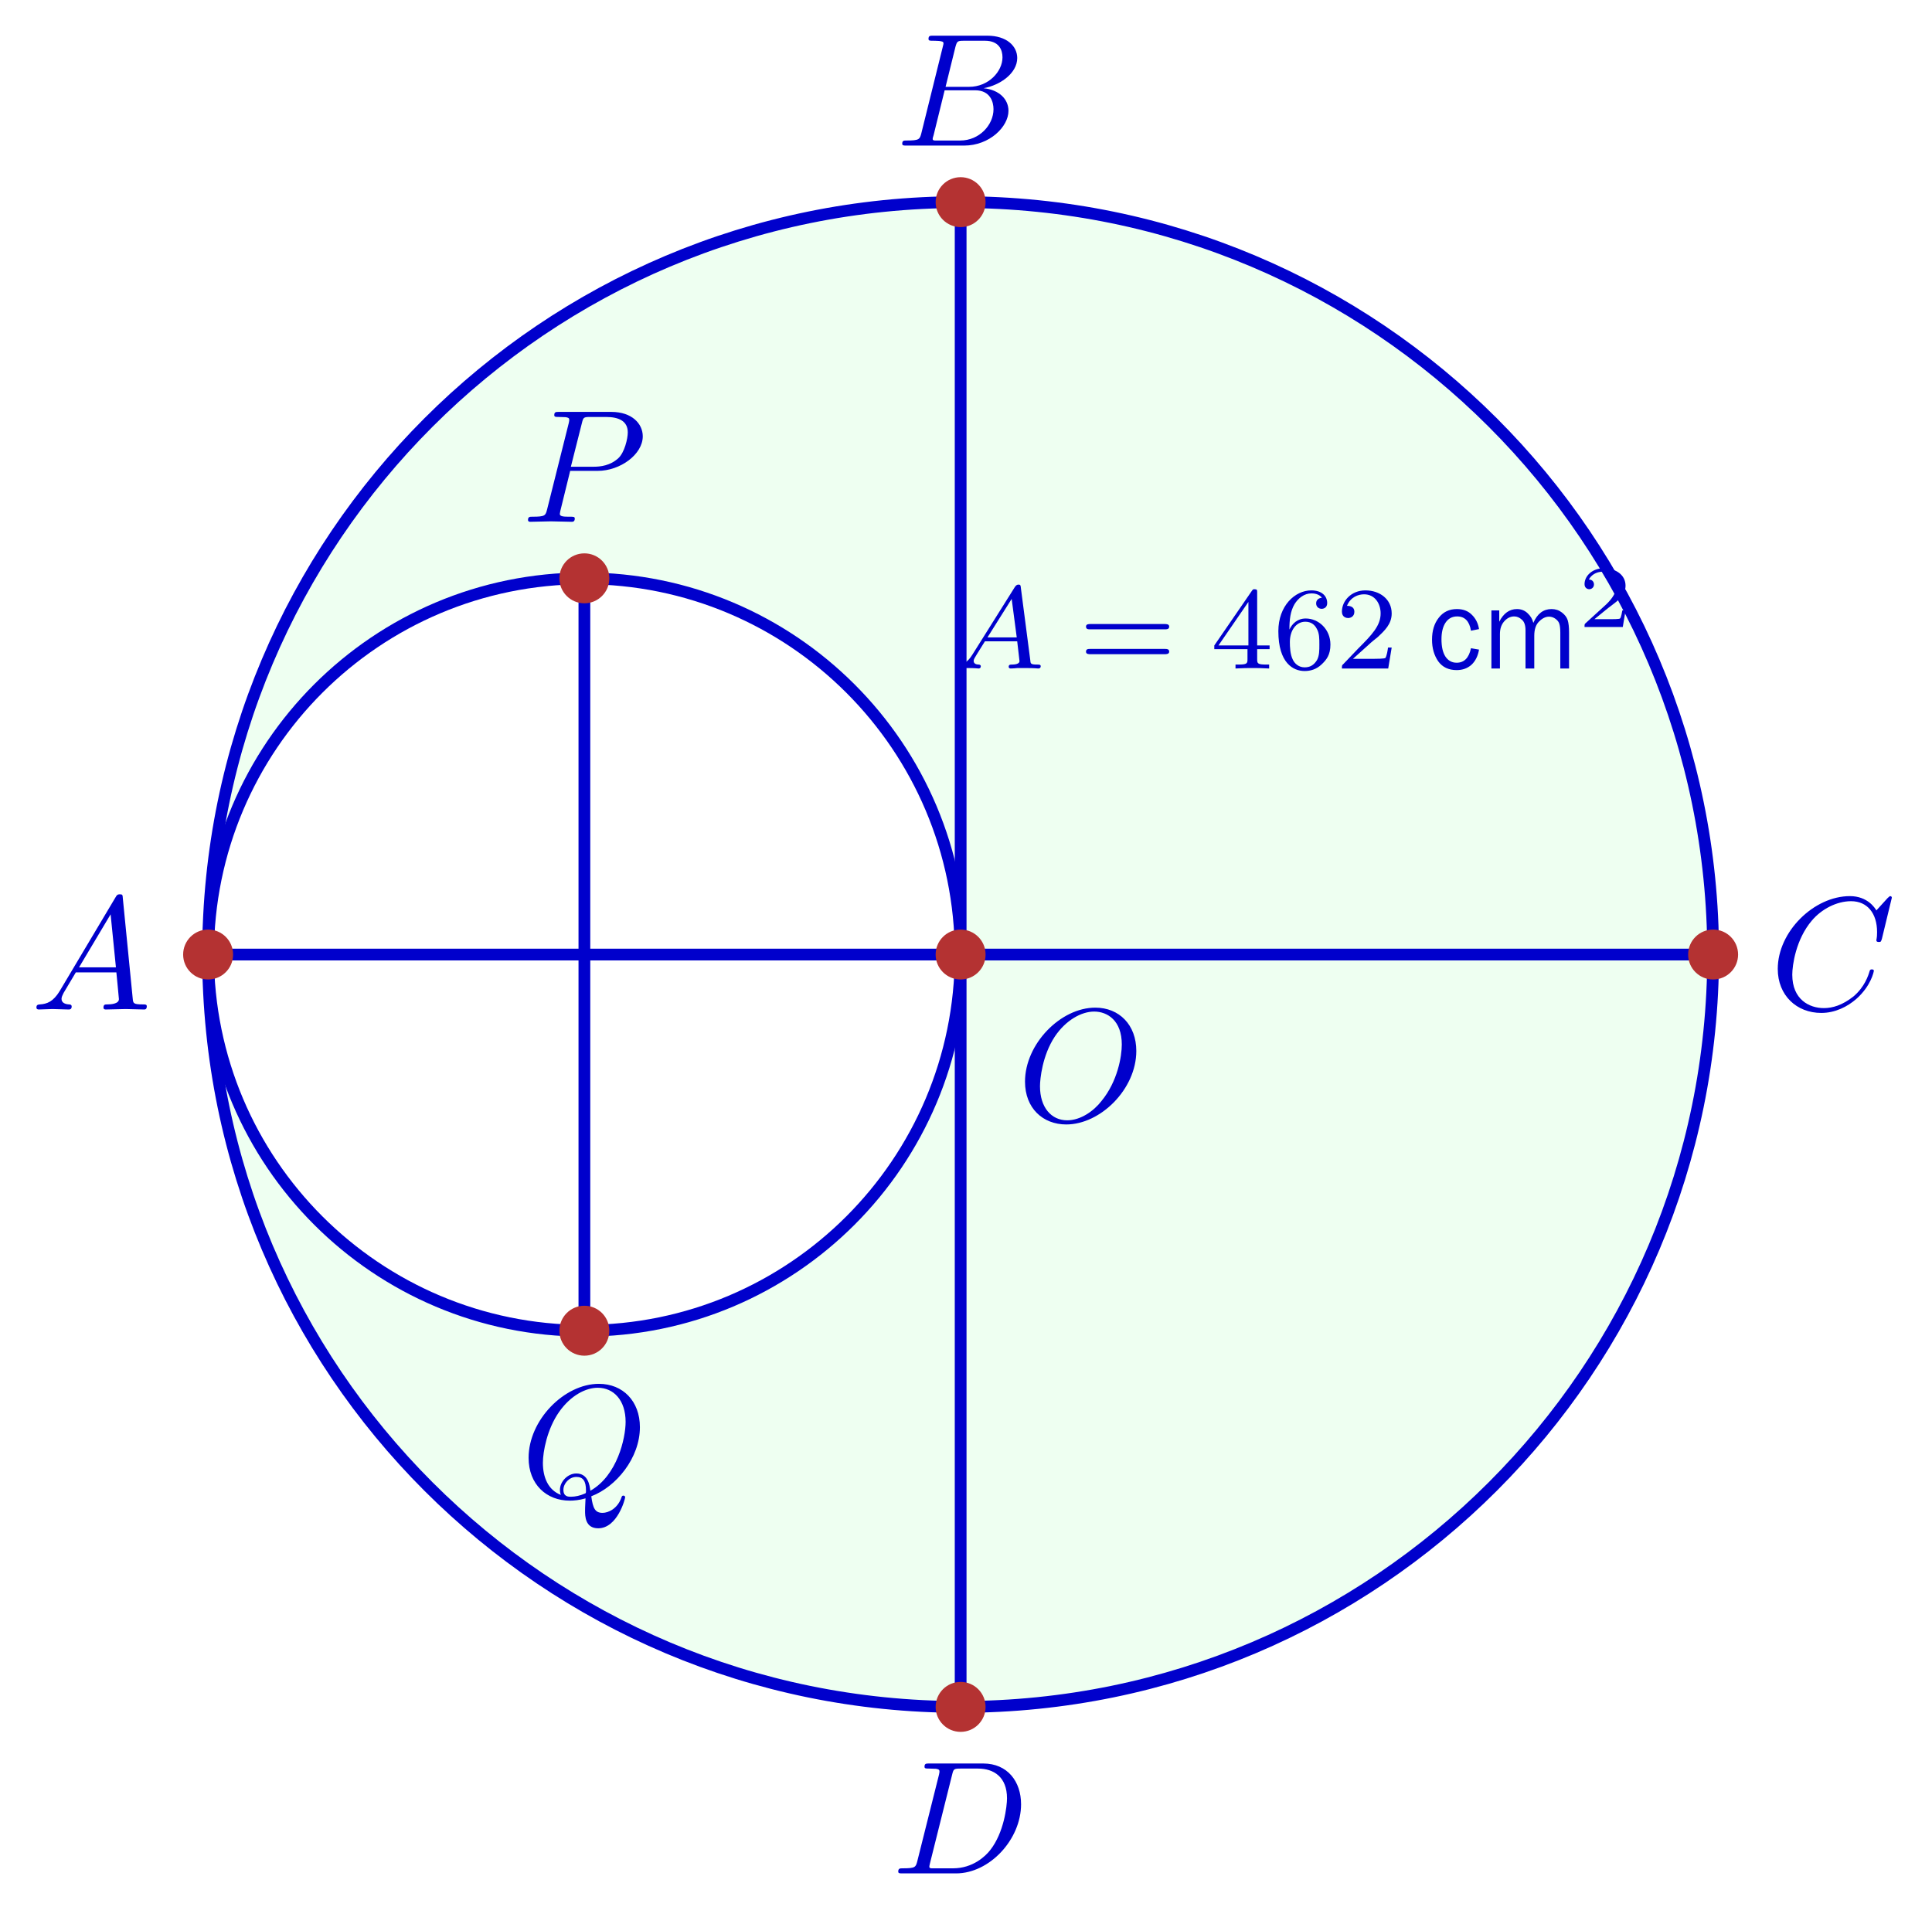
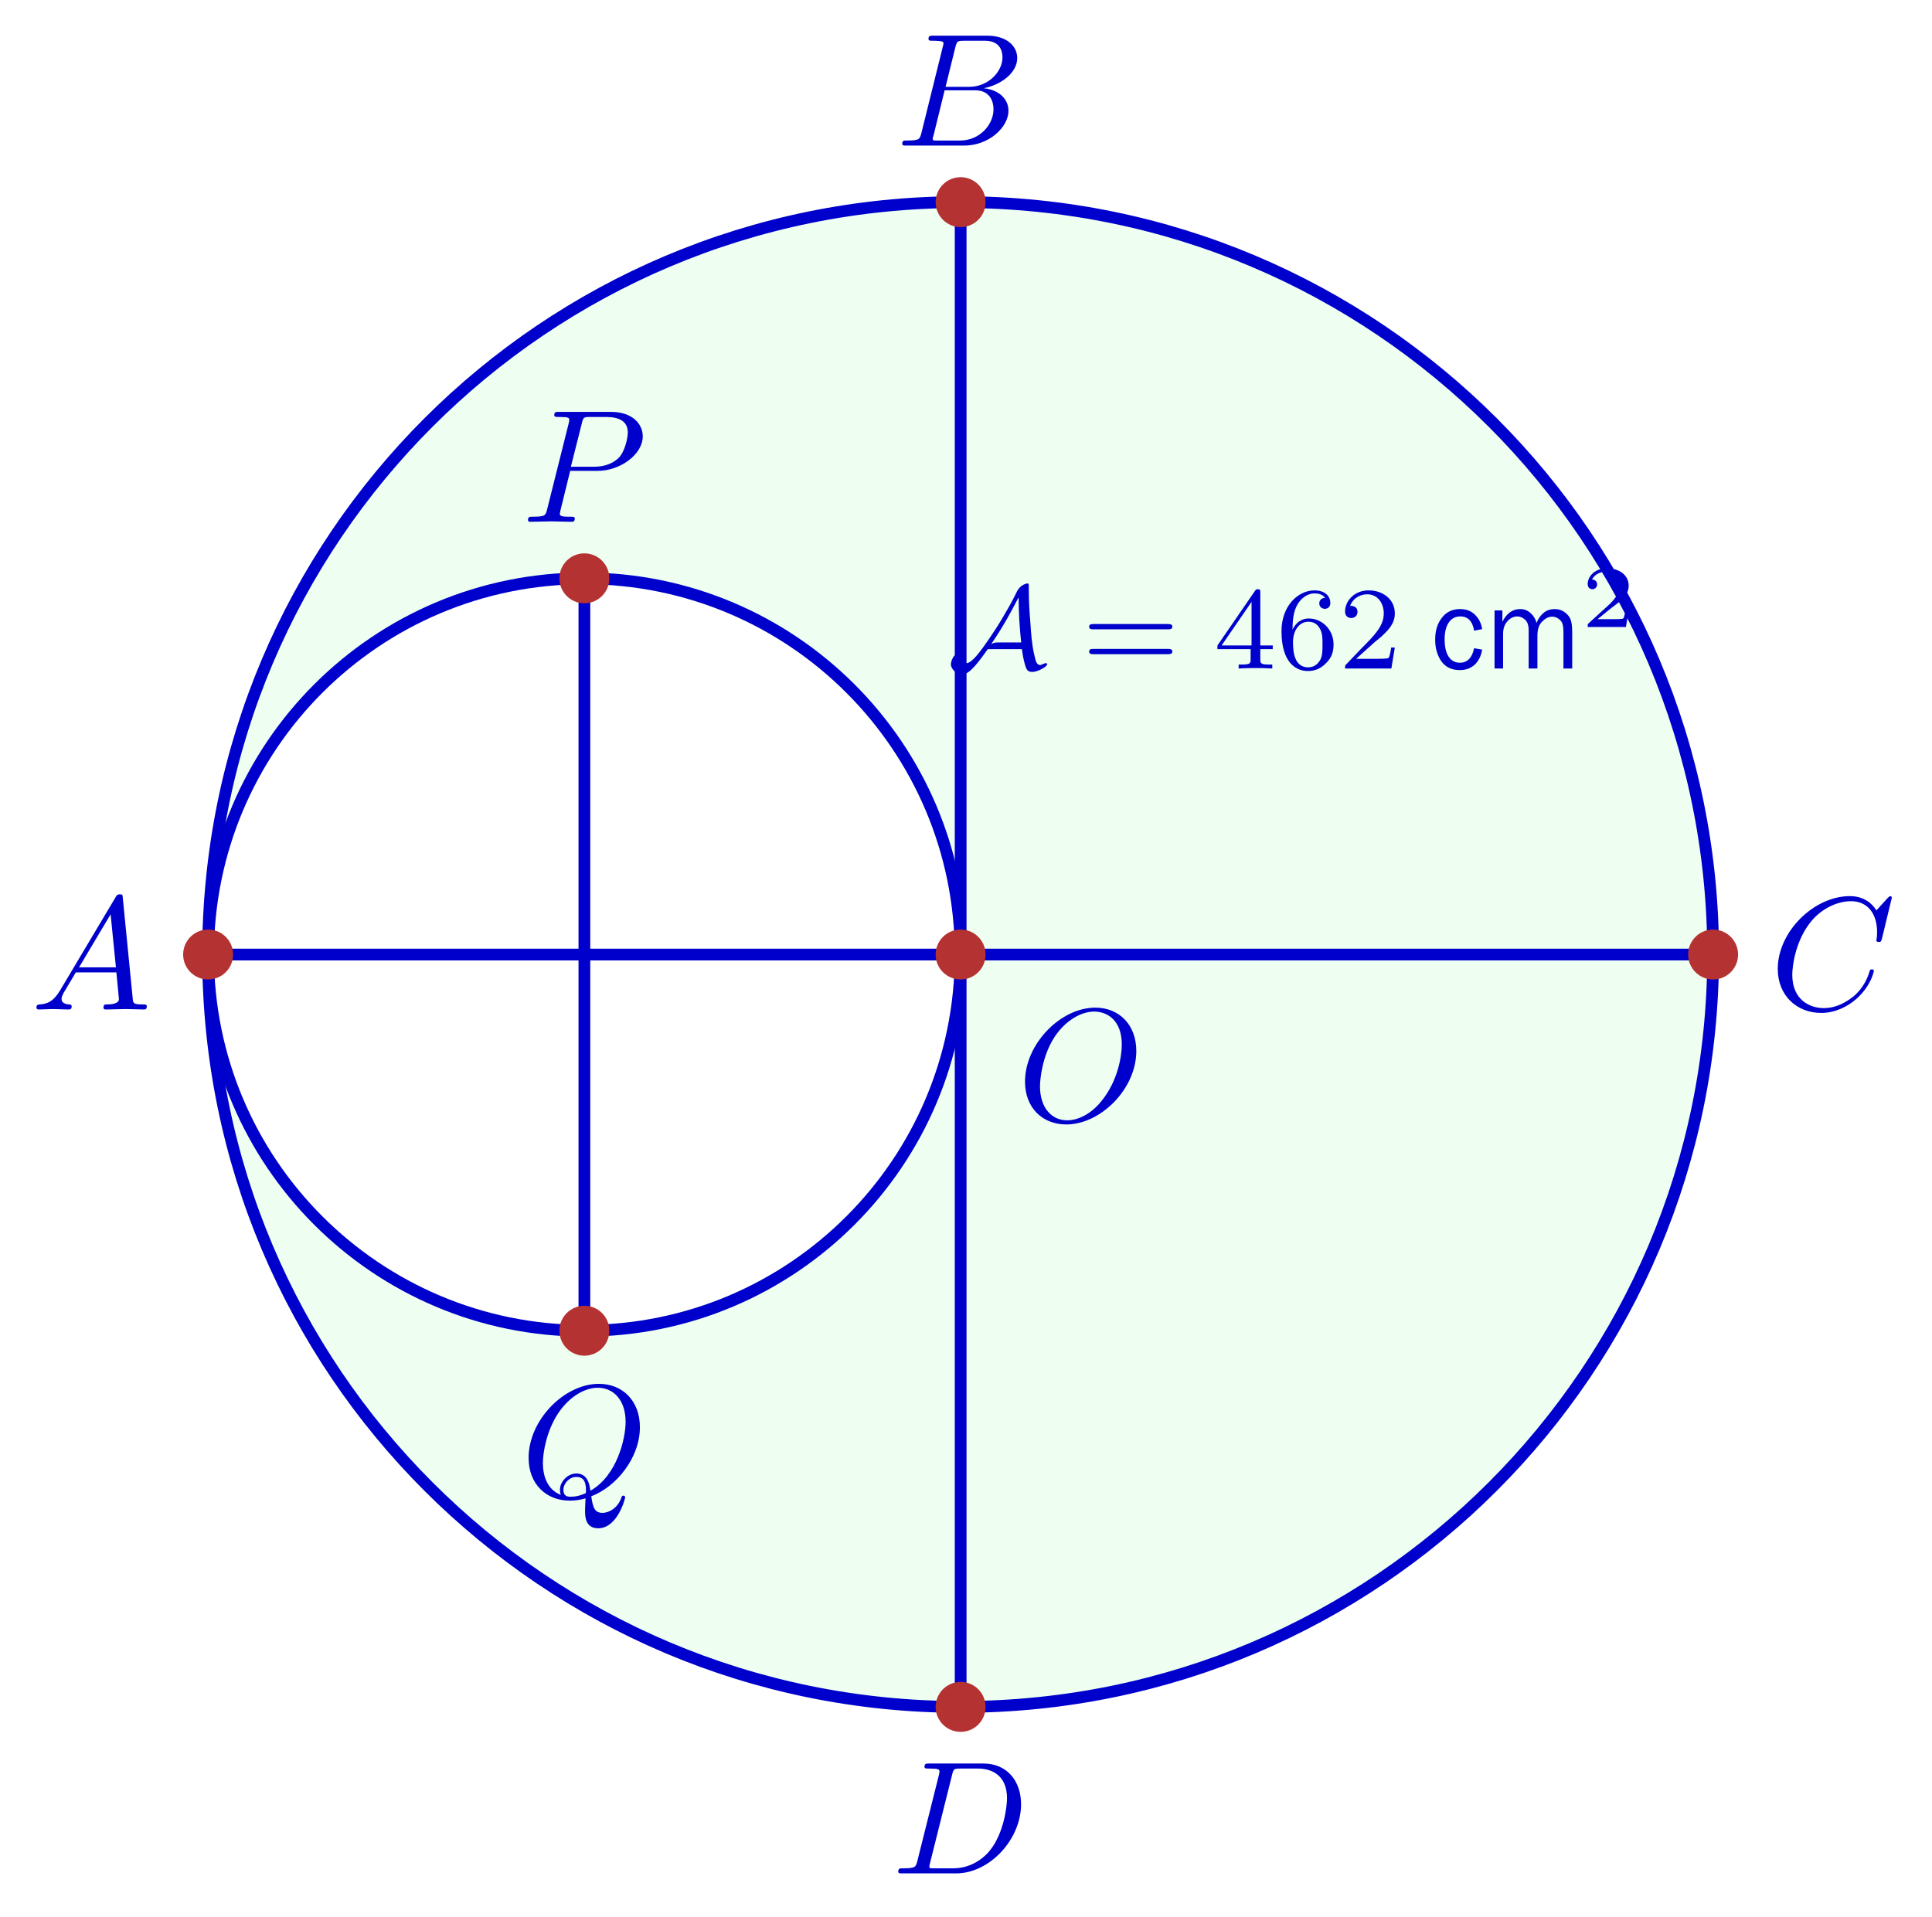
<svg xmlns="http://www.w3.org/2000/svg" xmlns:xlink="http://www.w3.org/1999/xlink" width="131pt" height="130pt" viewBox="0 0 131 130">
  <defs>
    <g>
      <g id="glyph-0-0">
        <path d="M 1.953 -1.25 C 1.516 -0.531 1.094 -0.375 0.609 -0.344 C 0.484 -0.328 0.375 -0.328 0.375 -0.125 C 0.375 -0.047 0.438 0 0.531 0 C 0.812 0 1.156 -0.031 1.469 -0.031 C 1.828 -0.031 2.203 0 2.547 0 C 2.625 0 2.766 0 2.766 -0.203 C 2.766 -0.328 2.656 -0.344 2.578 -0.344 C 2.328 -0.359 2.078 -0.453 2.078 -0.719 C 2.078 -0.844 2.141 -0.969 2.219 -1.125 L 3.047 -2.516 L 5.797 -2.516 C 5.812 -2.297 5.969 -0.812 5.969 -0.703 C 5.969 -0.375 5.406 -0.344 5.188 -0.344 C 5.031 -0.344 4.922 -0.344 4.922 -0.125 C 4.922 0 5.047 0 5.078 0 C 5.516 0 5.984 -0.031 6.438 -0.031 C 6.703 -0.031 7.391 0 7.672 0 C 7.734 0 7.859 0 7.859 -0.219 C 7.859 -0.344 7.75 -0.344 7.609 -0.344 C 6.938 -0.344 6.938 -0.422 6.906 -0.734 L 6.234 -7.547 C 6.219 -7.766 6.219 -7.812 6.031 -7.812 C 5.859 -7.812 5.812 -7.734 5.75 -7.625 Z M 3.266 -2.859 L 5.406 -6.453 L 5.766 -2.859 Z M 3.266 -2.859 " />
      </g>
      <g id="glyph-0-1">
        <path d="M 8.281 -7.578 C 8.281 -7.609 8.266 -7.688 8.172 -7.688 C 8.141 -7.688 8.125 -7.672 8 -7.562 L 7.234 -6.719 C 7.141 -6.875 6.641 -7.688 5.438 -7.688 C 3 -7.688 0.547 -5.281 0.547 -2.75 C 0.547 -0.953 1.828 0.234 3.5 0.234 C 4.453 0.234 5.281 -0.203 5.859 -0.703 C 6.875 -1.594 7.062 -2.578 7.062 -2.625 C 7.062 -2.719 6.953 -2.719 6.922 -2.719 C 6.859 -2.719 6.812 -2.703 6.781 -2.625 C 6.688 -2.297 6.438 -1.531 5.688 -0.891 C 4.922 -0.281 4.25 -0.094 3.672 -0.094 C 2.688 -0.094 1.531 -0.672 1.531 -2.359 C 1.531 -2.984 1.766 -4.75 2.859 -6.031 C 3.516 -6.812 4.547 -7.344 5.516 -7.344 C 6.625 -7.344 7.281 -6.516 7.281 -5.25 C 7.281 -4.812 7.234 -4.797 7.234 -4.688 C 7.234 -4.578 7.359 -4.578 7.406 -4.578 C 7.547 -4.578 7.547 -4.609 7.609 -4.797 Z M 8.281 -7.578 " />
      </g>
      <g id="glyph-0-2">
        <path d="M 1.75 -0.844 C 1.641 -0.422 1.609 -0.344 0.75 -0.344 C 0.562 -0.344 0.453 -0.344 0.453 -0.125 C 0.453 0 0.562 0 0.75 0 L 4.641 0 C 6.375 0 7.656 -1.281 7.656 -2.359 C 7.656 -3.141 7.031 -3.781 5.969 -3.891 C 7.094 -4.094 8.25 -4.906 8.25 -5.938 C 8.25 -6.75 7.531 -7.453 6.219 -7.453 L 2.547 -7.453 C 2.344 -7.453 2.234 -7.453 2.234 -7.234 C 2.234 -7.109 2.328 -7.109 2.547 -7.109 C 2.562 -7.109 2.766 -7.109 2.953 -7.094 C 3.156 -7.062 3.25 -7.062 3.25 -6.922 C 3.25 -6.875 3.234 -6.844 3.203 -6.703 Z M 3.391 -3.984 L 4.062 -6.703 C 4.172 -7.078 4.188 -7.109 4.656 -7.109 L 6.062 -7.109 C 7.031 -7.109 7.25 -6.469 7.25 -5.984 C 7.25 -5.031 6.312 -3.984 4.984 -3.984 Z M 2.906 -0.344 C 2.75 -0.344 2.719 -0.344 2.656 -0.344 C 2.547 -0.359 2.516 -0.375 2.516 -0.453 C 2.516 -0.484 2.516 -0.516 2.578 -0.703 L 3.328 -3.75 L 5.391 -3.75 C 6.438 -3.75 6.641 -2.938 6.641 -2.469 C 6.641 -1.391 5.672 -0.344 4.391 -0.344 Z M 2.906 -0.344 " />
      </g>
      <g id="glyph-0-3">
        <path d="M 1.734 -0.844 C 1.625 -0.422 1.609 -0.344 0.734 -0.344 C 0.562 -0.344 0.438 -0.344 0.438 -0.125 C 0.438 0 0.531 0 0.734 0 L 4.359 0 C 6.625 0 8.766 -2.297 8.766 -4.688 C 8.766 -6.234 7.844 -7.453 6.203 -7.453 L 2.547 -7.453 C 2.328 -7.453 2.219 -7.453 2.219 -7.234 C 2.219 -7.109 2.312 -7.109 2.531 -7.109 C 2.672 -7.109 2.875 -7.094 3 -7.094 C 3.172 -7.062 3.234 -7.031 3.234 -6.922 C 3.234 -6.875 3.234 -6.844 3.203 -6.703 Z M 4.094 -6.703 C 4.188 -7.078 4.203 -7.109 4.672 -7.109 L 5.844 -7.109 C 6.922 -7.109 7.812 -6.531 7.812 -5.094 C 7.812 -4.562 7.609 -2.766 6.672 -1.578 C 6.359 -1.172 5.5 -0.344 4.156 -0.344 L 2.922 -0.344 C 2.766 -0.344 2.75 -0.344 2.688 -0.344 C 2.578 -0.359 2.547 -0.375 2.547 -0.453 C 2.547 -0.484 2.547 -0.516 2.594 -0.703 Z M 4.094 -6.703 " />
      </g>
      <g id="glyph-0-4">
        <path d="M 8.078 -4.75 C 8.078 -6.516 6.922 -7.688 5.297 -7.688 C 2.938 -7.688 0.531 -5.219 0.531 -2.672 C 0.531 -0.859 1.75 0.234 3.328 0.234 C 5.641 0.234 8.078 -2.156 8.078 -4.75 Z M 3.391 -0.047 C 2.312 -0.047 1.547 -0.922 1.547 -2.359 C 1.547 -2.844 1.703 -4.438 2.547 -5.719 C 3.297 -6.844 4.359 -7.422 5.219 -7.422 C 6.125 -7.422 7.094 -6.812 7.094 -5.188 C 7.094 -4.391 6.812 -2.688 5.719 -1.359 C 5.203 -0.688 4.312 -0.047 3.391 -0.047 Z M 3.391 -0.047 " />
      </g>
      <g id="glyph-0-5">
        <path d="M 3.297 -3.453 L 5.156 -3.453 C 6.703 -3.453 8.219 -4.578 8.219 -5.797 C 8.219 -6.641 7.5 -7.453 6.078 -7.453 L 2.547 -7.453 C 2.328 -7.453 2.219 -7.453 2.219 -7.234 C 2.219 -7.109 2.312 -7.109 2.531 -7.109 C 2.672 -7.109 2.875 -7.094 3 -7.094 C 3.172 -7.062 3.234 -7.031 3.234 -6.922 C 3.234 -6.875 3.234 -6.844 3.203 -6.703 L 1.734 -0.844 C 1.625 -0.422 1.609 -0.344 0.734 -0.344 C 0.562 -0.344 0.438 -0.344 0.438 -0.125 C 0.438 0 0.562 0 0.594 0 C 0.906 0 1.672 -0.031 1.984 -0.031 C 2.219 -0.031 2.453 -0.016 2.688 -0.016 C 2.922 -0.016 3.156 0 3.391 0 C 3.469 0 3.609 0 3.609 -0.219 C 3.609 -0.344 3.516 -0.344 3.297 -0.344 C 2.906 -0.344 2.594 -0.344 2.594 -0.531 C 2.594 -0.594 2.625 -0.656 2.625 -0.719 Z M 4.094 -6.703 C 4.188 -7.078 4.203 -7.109 4.672 -7.109 L 5.719 -7.109 C 6.625 -7.109 7.203 -6.812 7.203 -6.062 C 7.203 -5.641 6.984 -4.703 6.562 -4.312 C 6.016 -3.812 5.359 -3.734 4.891 -3.734 L 3.344 -3.734 Z M 4.094 -6.703 " />
      </g>
      <g id="glyph-0-6">
        <path d="M 4.781 -0.062 C 6.469 -0.703 8.078 -2.656 8.078 -4.75 C 8.078 -6.516 6.922 -7.688 5.297 -7.688 C 2.938 -7.688 0.531 -5.219 0.531 -2.672 C 0.531 -0.859 1.75 0.234 3.328 0.234 C 3.594 0.234 3.969 0.203 4.391 0.078 C 4.359 0.75 4.359 0.781 4.359 0.922 C 4.359 1.266 4.359 2.109 5.25 2.109 C 6.547 2.109 7.078 0.125 7.078 0 C 7.078 -0.078 7 -0.109 6.953 -0.109 C 6.875 -0.109 6.844 -0.047 6.828 0.016 C 6.562 0.781 5.938 1.062 5.547 1.062 C 5.047 1.062 4.891 0.766 4.781 -0.062 Z M 2.719 -0.156 C 1.859 -0.484 1.5 -1.344 1.5 -2.328 C 1.5 -3.078 1.781 -4.625 2.609 -5.797 C 3.406 -6.922 4.422 -7.422 5.219 -7.422 C 6.312 -7.422 7.109 -6.562 7.109 -5.109 C 7.109 -4.016 6.547 -1.469 4.719 -0.438 C 4.672 -0.812 4.562 -1.609 3.766 -1.609 C 3.188 -1.609 2.656 -1.062 2.656 -0.5 C 2.656 -0.281 2.719 -0.156 2.719 -0.156 Z M 3.391 -0.031 C 3.234 -0.031 2.891 -0.031 2.891 -0.5 C 2.891 -0.938 3.297 -1.375 3.766 -1.375 C 4.219 -1.375 4.422 -1.109 4.422 -0.453 C 4.422 -0.281 4.422 -0.266 4.312 -0.234 C 4.031 -0.109 3.703 -0.031 3.391 -0.031 Z M 3.391 -0.031 " />
      </g>
      <g id="glyph-1-0">
-         <path d="M 1.469 -0.953 C 1.109 -0.359 0.781 -0.281 0.5 -0.266 C 0.422 -0.25 0.312 -0.25 0.312 -0.109 C 0.312 -0.094 0.328 0 0.438 0 C 0.5 0 0.547 -0.031 1.109 -0.031 C 1.656 -0.031 1.828 0 1.875 0 C 1.906 0 2.031 0 2.031 -0.156 C 2.031 -0.25 1.922 -0.266 1.891 -0.266 C 1.719 -0.266 1.547 -0.328 1.547 -0.516 C 1.547 -0.625 1.625 -0.734 1.766 -0.969 L 2.312 -1.844 L 4.5 -1.844 L 4.656 -0.5 C 4.656 -0.375 4.516 -0.266 4.141 -0.266 C 4.031 -0.266 3.922 -0.266 3.922 -0.109 C 3.922 -0.109 3.922 0 4.062 0 C 4.141 0 4.438 -0.016 4.516 -0.031 L 5.016 -0.031 C 5.734 -0.031 5.859 0 5.922 0 C 5.953 0 6.094 0 6.094 -0.156 C 6.094 -0.266 5.984 -0.266 5.859 -0.266 C 5.422 -0.266 5.406 -0.328 5.391 -0.531 L 4.75 -5.453 C 4.734 -5.641 4.719 -5.688 4.594 -5.688 C 4.453 -5.688 4.406 -5.609 4.344 -5.531 Z M 2.484 -2.109 L 4.125 -4.719 L 4.469 -2.109 Z M 2.484 -2.109 " />
+         <path d="M 5.031 -1.312 C 5.094 -0.844 5.156 -0.562 5.234 -0.281 C 5.328 0.016 5.375 0.234 5.734 0.234 C 6.109 0.234 6.75 -0.125 6.75 -0.297 C 6.75 -0.359 6.688 -0.359 6.656 -0.359 C 6.578 -0.359 6.484 -0.312 6.406 -0.281 C 6.312 -0.234 6.312 -0.234 6.281 -0.234 C 6.031 -0.234 5.969 -0.484 5.859 -0.984 C 5.703 -1.656 5.656 -2.375 5.609 -3.078 C 5.547 -3.828 5.5 -4.578 5.5 -5.312 L 5.5 -5.562 C 5.5 -5.734 5.5 -5.766 5.406 -5.766 C 5.297 -5.766 5 -5.656 4.812 -5.406 L 4.734 -5.297 C 4.609 -5.062 4.438 -4.641 3.766 -3.516 C 3.141 -2.438 2.406 -1.438 2.312 -1.312 C 2.078 -1 1.594 -0.359 1.266 -0.359 C 1 -0.359 0.672 -0.547 0.594 -0.797 C 0.562 -0.891 0.562 -0.906 0.531 -0.906 C 0.406 -0.906 0.219 -0.516 0.219 -0.281 C 0.219 0.047 0.609 0.406 1 0.406 C 1.5 0.406 2.172 -0.547 2.719 -1.312 C 2.797 -1.312 2.812 -1.312 2.891 -1.312 Z M 4.766 -4.75 L 4.812 -4.797 C 4.812 -3.781 4.875 -2.766 4.984 -1.766 L 3.422 -1.766 C 3.297 -1.766 3.156 -1.766 2.953 -1.656 C 3.875 -3.016 4.359 -3.969 4.703 -4.625 Z M 4.766 -4.75 " />
      </g>
      <g id="glyph-2-0">
        <path d="M 5.828 -2.656 C 5.938 -2.656 6.109 -2.656 6.109 -2.844 C 6.109 -3.016 5.906 -3.016 5.797 -3.016 L 0.781 -3.016 C 0.656 -3.016 0.469 -3.016 0.469 -2.844 C 0.469 -2.656 0.625 -2.656 0.75 -2.656 Z M 5.797 -0.969 C 5.906 -0.969 6.109 -0.969 6.109 -1.141 C 6.109 -1.328 5.938 -1.328 5.828 -1.328 L 0.75 -1.328 C 0.625 -1.328 0.469 -1.328 0.469 -1.141 C 0.469 -0.969 0.656 -0.969 0.781 -0.969 Z M 5.797 -0.969 " />
      </g>
      <g id="glyph-2-1">
        <path d="M 3.141 -5.156 C 3.141 -5.312 3.141 -5.375 2.969 -5.375 C 2.875 -5.375 2.859 -5.375 2.781 -5.266 L 0.234 -1.562 L 0.234 -1.312 L 2.484 -1.312 L 2.484 -0.641 C 2.484 -0.344 2.469 -0.266 1.844 -0.266 L 1.672 -0.266 L 1.672 0 C 2.344 -0.031 2.359 -0.031 2.812 -0.031 C 3.266 -0.031 3.281 -0.031 3.953 0 L 3.953 -0.266 L 3.781 -0.266 C 3.156 -0.266 3.141 -0.344 3.141 -0.641 L 3.141 -1.312 L 3.984 -1.312 L 3.984 -1.562 L 3.141 -1.562 Z M 2.547 -4.516 L 2.547 -1.562 L 0.516 -1.562 Z M 2.547 -4.516 " />
      </g>
      <g id="glyph-2-2">
        <path d="M 1.094 -2.641 C 1.094 -3.297 1.156 -3.875 1.438 -4.359 C 1.688 -4.766 2.094 -5.094 2.594 -5.094 C 2.75 -5.094 3.109 -5.062 3.297 -4.797 C 2.938 -4.766 2.906 -4.5 2.906 -4.422 C 2.906 -4.172 3.094 -4.047 3.281 -4.047 C 3.422 -4.047 3.656 -4.125 3.656 -4.438 C 3.656 -4.906 3.297 -5.297 2.578 -5.297 C 1.469 -5.297 0.344 -4.25 0.344 -2.531 C 0.344 -0.359 1.359 0.172 2.125 0.172 C 2.516 0.172 2.922 0.062 3.281 -0.281 C 3.609 -0.594 3.875 -0.922 3.875 -1.625 C 3.875 -2.656 3.078 -3.391 2.203 -3.391 C 1.625 -3.391 1.281 -3.031 1.094 -2.641 Z M 2.125 -0.078 C 1.703 -0.078 1.438 -0.359 1.328 -0.594 C 1.141 -0.953 1.125 -1.484 1.125 -1.797 C 1.125 -2.578 1.547 -3.172 2.172 -3.172 C 2.562 -3.172 2.812 -2.969 2.953 -2.688 C 3.125 -2.391 3.125 -2.031 3.125 -1.625 C 3.125 -1.219 3.125 -0.875 2.969 -0.578 C 2.75 -0.219 2.484 -0.078 2.125 -0.078 Z M 2.125 -0.078 " />
      </g>
      <g id="glyph-2-3">
        <path d="M 2.25 -1.625 C 2.375 -1.75 2.703 -2.016 2.844 -2.125 C 3.328 -2.578 3.797 -3.016 3.797 -3.734 C 3.797 -4.688 3 -5.297 2.016 -5.297 C 1.047 -5.297 0.422 -4.578 0.422 -3.859 C 0.422 -3.469 0.734 -3.422 0.844 -3.422 C 1.016 -3.422 1.266 -3.531 1.266 -3.844 C 1.266 -4.25 0.859 -4.25 0.766 -4.25 C 1 -4.844 1.531 -5.031 1.922 -5.031 C 2.656 -5.031 3.047 -4.406 3.047 -3.734 C 3.047 -2.906 2.469 -2.297 1.516 -1.344 L 0.516 -0.297 C 0.422 -0.219 0.422 -0.203 0.422 0 L 3.562 0 L 3.797 -1.422 L 3.547 -1.422 C 3.531 -1.266 3.469 -0.875 3.375 -0.719 C 3.328 -0.656 2.719 -0.656 2.594 -0.656 L 1.172 -0.656 Z M 2.25 -1.625 " />
      </g>
      <g id="glyph-3-0">
        <path d="M 2.938 -1.375 L 3.484 -1.281 C 3.41 -0.844 3.238 -0.5 2.969 -0.25 C 2.695 -0.008 2.363 0.109 1.969 0.109 C 1.426 0.109 1.008 -0.086 0.719 -0.484 C 0.438 -0.891 0.297 -1.379 0.297 -1.953 C 0.297 -2.555 0.445 -3.051 0.75 -3.438 C 1.051 -3.832 1.461 -4.031 1.984 -4.031 C 2.41 -4.031 2.75 -3.898 3 -3.641 C 3.258 -3.391 3.422 -3.066 3.484 -2.672 L 2.938 -2.562 C 2.832 -3.207 2.52 -3.531 2 -3.531 C 1.656 -3.531 1.391 -3.383 1.203 -3.094 C 1.023 -2.812 0.938 -2.441 0.938 -1.984 C 0.938 -1.484 1.023 -1.094 1.203 -0.812 C 1.391 -0.531 1.645 -0.391 1.969 -0.391 C 2.477 -0.391 2.801 -0.719 2.938 -1.375 Z M 2.938 -1.375 " />
      </g>
      <g id="glyph-3-1">
        <path d="M 5.875 0 L 5.281 0 L 5.281 -2.438 C 5.281 -2.695 5.258 -2.891 5.219 -3.016 C 5.188 -3.141 5.102 -3.254 4.969 -3.359 C 4.832 -3.461 4.68 -3.516 4.516 -3.516 C 4.285 -3.516 4.062 -3.406 3.844 -3.188 C 3.625 -2.977 3.516 -2.656 3.516 -2.219 L 3.516 0 L 2.922 0 L 2.922 -2.594 C 2.922 -2.938 2.836 -3.176 2.672 -3.312 C 2.516 -3.457 2.344 -3.531 2.156 -3.531 C 1.895 -3.531 1.664 -3.414 1.469 -3.188 C 1.281 -2.969 1.188 -2.688 1.188 -2.344 L 1.188 0 L 0.609 0 L 0.609 -3.938 L 1.141 -3.938 L 1.141 -3.172 C 1.43 -3.742 1.832 -4.031 2.344 -4.031 C 2.625 -4.031 2.863 -3.938 3.062 -3.75 C 3.258 -3.57 3.391 -3.352 3.453 -3.094 C 3.723 -3.719 4.133 -4.031 4.688 -4.031 C 4.957 -4.031 5.191 -3.953 5.391 -3.797 C 5.586 -3.648 5.719 -3.477 5.781 -3.281 C 5.844 -3.082 5.875 -2.801 5.875 -2.438 Z M 5.875 0 " />
      </g>
      <g id="glyph-4-0">
        <path d="M 3.219 -1.125 L 3 -1.125 C 2.984 -1.031 2.922 -0.641 2.844 -0.578 C 2.797 -0.531 2.312 -0.531 2.219 -0.531 L 1.109 -0.531 L 1.875 -1.156 C 2.078 -1.328 2.609 -1.703 2.797 -1.891 C 2.969 -2.062 3.219 -2.375 3.219 -2.797 C 3.219 -3.547 2.547 -3.984 1.734 -3.984 C 0.969 -3.984 0.438 -3.469 0.438 -2.906 C 0.438 -2.609 0.688 -2.562 0.75 -2.562 C 0.906 -2.562 1.078 -2.672 1.078 -2.891 C 1.078 -3.016 1 -3.219 0.734 -3.219 C 0.875 -3.516 1.234 -3.75 1.656 -3.75 C 2.281 -3.75 2.609 -3.281 2.609 -2.797 C 2.609 -2.375 2.328 -1.938 1.922 -1.547 L 0.5 -0.25 C 0.438 -0.188 0.438 -0.188 0.438 0 L 3.031 0 Z M 3.219 -1.125 " />
      </g>
    </g>
  </defs>
  <path fill-rule="nonzero" fill="rgb(93.3%, 100%, 94.499%)" fill-opacity="1" d="M 116.16 64.734 C 116.16 36.551 93.316 13.707 65.137 13.707 C 36.953 13.707 14.109 36.551 14.109 64.734 C 14.109 92.914 36.953 115.758 65.137 115.758 C 93.316 115.758 116.16 92.914 116.16 64.734 Z M 116.16 64.734 " />
  <path fill-rule="nonzero" fill="rgb(100%, 100%, 100%)" fill-opacity="1" d="M 65.137 64.734 C 65.137 50.645 53.715 39.223 39.625 39.223 C 25.531 39.223 14.109 50.645 14.109 64.734 C 14.109 78.824 25.531 90.246 39.625 90.246 C 53.715 90.246 65.137 78.824 65.137 64.734 Z M 65.137 64.734 " />
  <path fill="none" stroke-width="0.797" stroke-linecap="round" stroke-linejoin="round" stroke="rgb(0%, 0%, 79.999%)" stroke-opacity="1" stroke-miterlimit="10" d="M 51.025 -0.001 C 51.025 28.182 28.181 51.026 0.002 51.026 C -28.182 51.026 -51.026 28.182 -51.026 -0.001 C -51.026 -28.181 -28.182 -51.025 0.002 -51.025 C 28.181 -51.025 51.025 -28.181 51.025 -0.001 Z M 51.025 -0.001 " transform="matrix(1, 0, 0, -1, 65.135, 64.733)" />
  <path fill="none" stroke-width="0.797" stroke-linecap="round" stroke-linejoin="round" stroke="rgb(0%, 0%, 79.999%)" stroke-opacity="1" stroke-miterlimit="10" d="M 0.002 -0.001 C 0.002 14.088 -11.42 25.51 -25.51 25.51 C -39.604 25.51 -51.026 14.088 -51.026 -0.001 C -51.026 -14.091 -39.604 -25.513 -25.51 -25.513 C -11.42 -25.513 0.002 -14.091 0.002 -0.001 Z M 0.002 -0.001 " transform="matrix(1, 0, 0, -1, 65.135, 64.733)" />
  <path fill="none" stroke-width="0.797" stroke-linecap="round" stroke-linejoin="round" stroke="rgb(0%, 0%, 79.999%)" stroke-opacity="1" stroke-miterlimit="10" d="M -51.026 -0.001 L 51.025 -0.001 " transform="matrix(1, 0, 0, -1, 65.135, 64.733)" />
  <path fill="none" stroke-width="0.797" stroke-linecap="round" stroke-linejoin="round" stroke="rgb(0%, 0%, 79.999%)" stroke-opacity="1" stroke-miterlimit="10" d="M 0.002 -51.025 L 0.002 51.026 " transform="matrix(1, 0, 0, -1, 65.135, 64.733)" />
  <path fill="none" stroke-width="0.797" stroke-linecap="round" stroke-linejoin="round" stroke="rgb(0%, 0%, 79.999%)" stroke-opacity="1" stroke-miterlimit="10" d="M -25.51 -25.513 L -25.51 25.51 " transform="matrix(1, 0, 0, -1, 65.135, 64.733)" />
  <path fill-rule="nonzero" fill="rgb(70.599%, 19.6%, 19.6%)" fill-opacity="1" d="M 15.805 64.734 C 15.805 63.797 15.047 63.039 14.109 63.039 C 13.176 63.039 12.418 63.797 12.418 64.734 C 12.418 65.668 13.176 66.426 14.109 66.426 C 15.047 66.426 15.805 65.668 15.805 64.734 Z M 15.805 64.734 " />
  <g fill="rgb(0%, 0%, 79.999%)" fill-opacity="1">
    <use xlink:href="#glyph-0-0" x="2.094" y="68.46" />
  </g>
  <path fill-rule="nonzero" fill="rgb(70.599%, 19.6%, 19.6%)" fill-opacity="1" d="M 117.852 64.734 C 117.852 63.797 117.094 63.039 116.16 63.039 C 115.223 63.039 114.465 63.797 114.465 64.734 C 114.465 65.668 115.223 66.426 116.16 66.426 C 117.094 66.426 117.852 65.668 117.852 64.734 Z M 117.852 64.734 " />
  <g fill="rgb(0%, 0%, 79.999%)" fill-opacity="1">
    <use xlink:href="#glyph-0-1" x="119.995" y="68.46" />
  </g>
  <path fill-rule="nonzero" fill="rgb(70.599%, 19.6%, 19.6%)" fill-opacity="1" d="M 66.828 13.707 C 66.828 12.773 66.07 12.016 65.137 12.016 C 64.199 12.016 63.441 12.773 63.441 13.707 C 63.441 14.645 64.199 15.402 65.137 15.402 C 66.07 15.402 66.828 14.645 66.828 13.707 Z M 66.828 13.707 " />
  <g fill="rgb(0%, 0%, 79.999%)" fill-opacity="1">
    <use xlink:href="#glyph-0-2" x="60.724" y="9.873" />
  </g>
  <path fill-rule="nonzero" fill="rgb(70.599%, 19.6%, 19.6%)" fill-opacity="1" d="M 66.828 115.758 C 66.828 114.82 66.07 114.062 65.137 114.062 C 64.199 114.062 63.441 114.82 63.441 115.758 C 63.441 116.691 64.199 117.449 65.137 117.449 C 66.07 117.449 66.828 116.691 66.828 115.758 Z M 66.828 115.758 " />
  <g fill="rgb(0%, 0%, 79.999%)" fill-opacity="1">
    <use xlink:href="#glyph-0-3" x="60.468" y="127.047" />
  </g>
  <path fill-rule="nonzero" fill="rgb(70.599%, 19.6%, 19.6%)" fill-opacity="1" d="M 66.828 64.734 C 66.828 63.797 66.07 63.039 65.137 63.039 C 64.199 63.039 63.441 63.797 63.441 64.734 C 63.441 65.668 64.199 66.426 65.137 66.426 C 66.07 66.426 66.828 65.668 66.828 64.734 Z M 66.828 64.734 " />
  <g fill="rgb(0%, 0%, 79.999%)" fill-opacity="1">
    <use xlink:href="#glyph-0-4" x="68.97" y="76.023" />
  </g>
  <path fill-rule="nonzero" fill="rgb(70.599%, 19.6%, 19.6%)" fill-opacity="1" d="M 41.316 39.223 C 41.316 38.285 40.559 37.527 39.625 37.527 C 38.688 37.527 37.93 38.285 37.93 39.223 C 37.93 40.156 38.688 40.914 39.625 40.914 C 40.559 40.914 41.316 40.156 41.316 39.223 Z M 41.316 39.223 " />
  <g fill="rgb(0%, 0%, 79.999%)" fill-opacity="1">
    <use xlink:href="#glyph-0-5" x="35.364" y="35.386" />
  </g>
  <path fill-rule="nonzero" fill="rgb(70.599%, 19.6%, 19.6%)" fill-opacity="1" d="M 41.316 90.246 C 41.316 89.309 40.559 88.551 39.625 88.551 C 38.688 88.551 37.93 89.309 37.93 90.246 C 37.93 91.18 38.688 91.938 39.625 91.938 C 40.559 91.938 41.316 91.18 41.316 90.246 Z M 41.316 90.246 " />
  <g fill="rgb(0%, 0%, 79.999%)" fill-opacity="1">
    <use xlink:href="#glyph-0-6" x="35.311" y="101.535" />
  </g>
  <g fill="rgb(0%, 0%, 79.999%)" fill-opacity="1">
-     <use xlink:href="#glyph-1-0" x="64.472" y="45.335" />
+     <use xlink:href="#glyph-1-0" x="64.258" y="45.335" />
  </g>
  <g fill="rgb(0%, 0%, 79.999%)" fill-opacity="1">
-     <use xlink:href="#glyph-2-0" x="73.168" y="45.335" />
+     <use xlink:href="#glyph-2-0" x="73.381" y="45.335" />
  </g>
  <g fill="rgb(0%, 0%, 79.999%)" fill-opacity="1">
-     <use xlink:href="#glyph-2-1" x="82.102" y="45.335" />
-     <use xlink:href="#glyph-2-2" x="86.335" y="45.335" />
-     <use xlink:href="#glyph-2-3" x="90.567" y="45.335" />
+     <use xlink:href="#glyph-2-1" x="82.315" y="45.335" />
+     <use xlink:href="#glyph-2-2" x="86.548" y="45.335" />
+     <use xlink:href="#glyph-2-3" x="90.78" y="45.335" />
  </g>
  <g fill="rgb(0%, 0%, 79.999%)" fill-opacity="1">
-     <use xlink:href="#glyph-3-0" x="96.802" y="45.335" />
-     <use xlink:href="#glyph-3-1" x="100.516" y="45.335" />
+     <use xlink:href="#glyph-3-0" x="97.015" y="45.335" />
+     <use xlink:href="#glyph-3-1" x="100.729" y="45.335" />
  </g>
  <g fill="rgb(0%, 0%, 79.999%)" fill-opacity="1">
-     <use xlink:href="#glyph-4-0" x="107.002" y="42.522" />
+     <use xlink:href="#glyph-4-0" x="107.215" y="42.522" />
  </g>
</svg>
